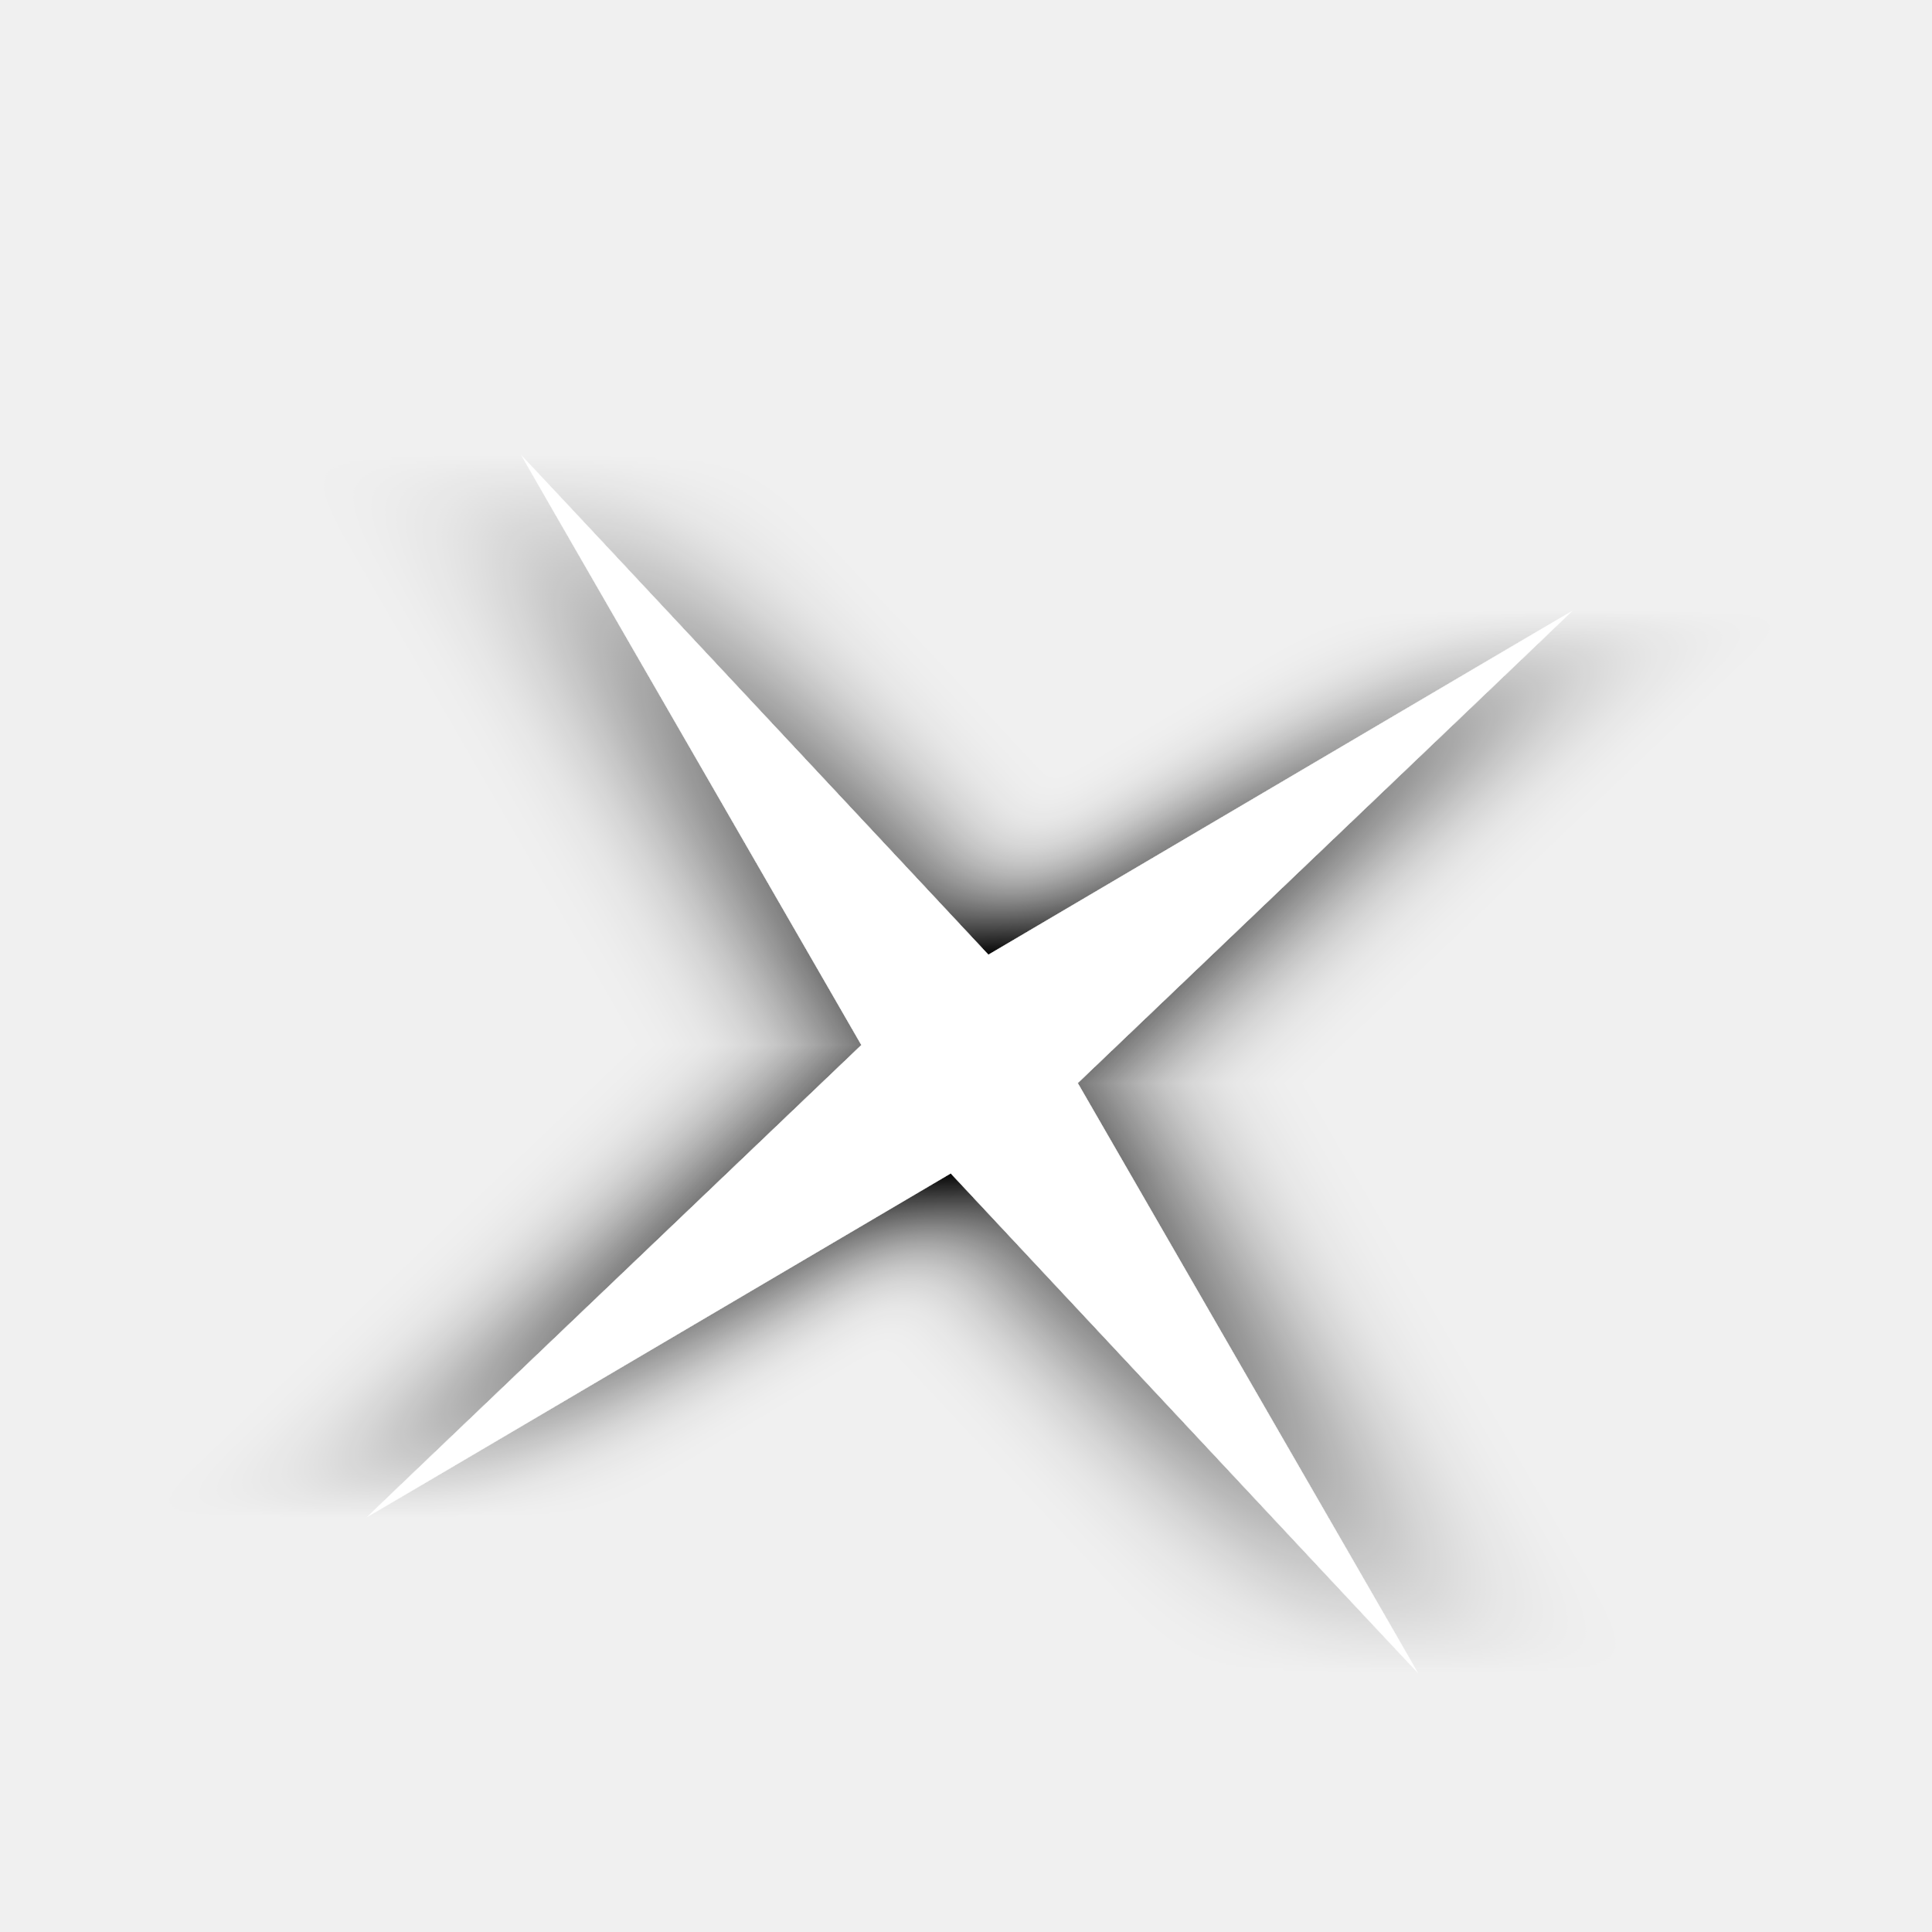
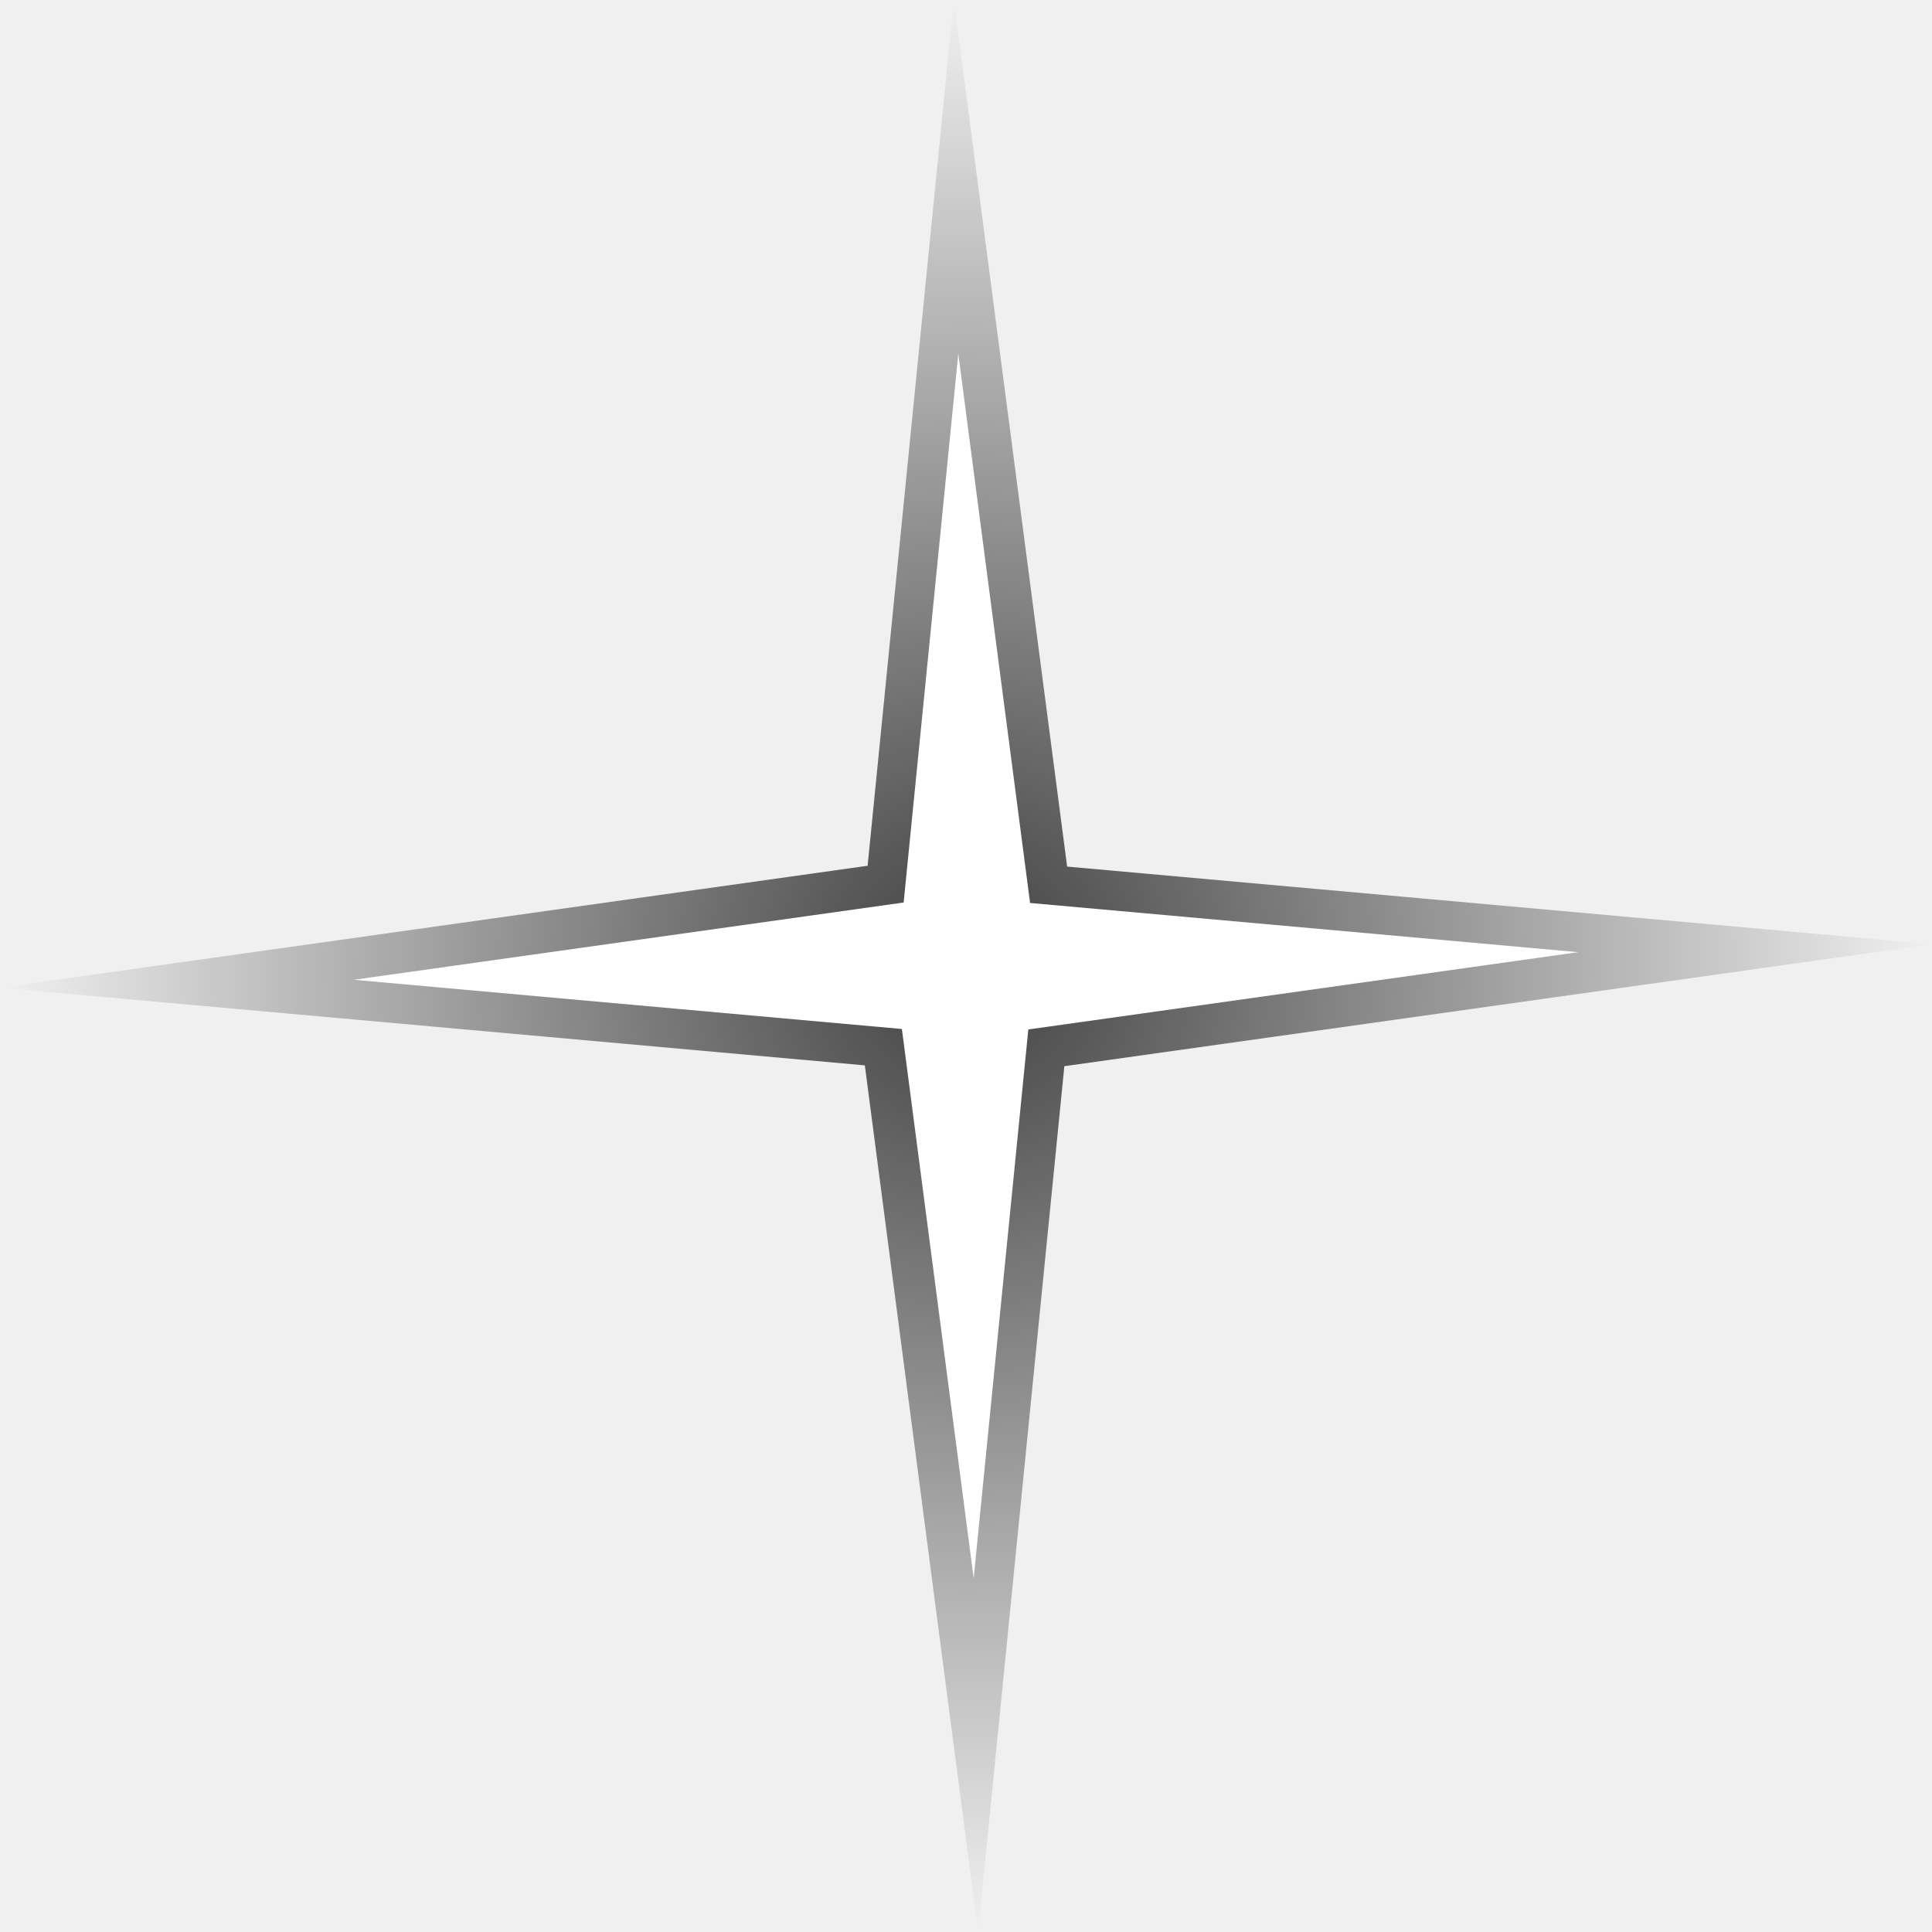
- <svg xmlns="http://www.w3.org/2000/svg" xmlns:xlink="http://www.w3.org/1999/xlink" width="64" height="64" id="svg2463" version="1.0">
-   <defs id="defs2465">
-     <linearGradient id="linearGradient3596">
-       <stop style="stop-color:#ffffff;stop-opacity:1;" offset="0" id="stop3598" />
-       <stop id="stop3604" offset="0.352" style="stop-color:#ffffff;stop-opacity:0.827;" />
-       <stop style="stop-color:#ffffff;stop-opacity:1;" offset="1" id="stop3600" />
+ <svg xmlns="http://www.w3.org/2000/svg" xmlns:xlink="http://www.w3.org/1999/xlink" width="14.552mm" height="14.552mm" viewBox="0 0 14.552 14.552" version="1.1" id="svg909">
+   <defs id="defs906">
+     <linearGradient id="linearGradient8310">
+       <stop style="stop-color:#000000;stop-opacity:0.733;" offset="0" id="stop8306" />
+       <stop style="stop-color:#000000;stop-opacity:0;" offset="1" id="stop8308" />
    </linearGradient>
-     <linearGradient id="linearGradient3262">
-       <stop style="stop-color:#f5f5f5;stop-opacity:0.227;" offset="0" id="stop3264" />
-       <stop style="stop-color:#f5f5f5;stop-opacity:0.961;" offset="1" id="stop3266" />
-     </linearGradient>
-     <linearGradient id="linearGradient3751">
-       <stop id="stop3753" offset="0" style="stop-color:black;stop-opacity:1;" />
-       <stop id="stop3755" offset="1" style="stop-color:black;stop-opacity:0;" />
-     </linearGradient>
-     <linearGradient xlink:href="#linearGradient3751" id="linearGradient3272" gradientUnits="userSpaceOnUse" gradientTransform="matrix(0.3868046,0,0,0.3868046,40.33572,481.5984)" x1="665.121" y1="684.162" x2="381.28" y2="449.806" />
-     <linearGradient xlink:href="#linearGradient3751" id="linearGradient2406" gradientUnits="userSpaceOnUse" gradientTransform="matrix(0.3868046,0,0,0.3868046,43.11489,485.8841)" x1="665.121" y1="684.162" x2="381.28" y2="449.806" />
-     <filter id="filter3086" width="1.5" height="1.5" x="-.25" y="-.25">
-       <feGaussianBlur id="feGaussianBlur3088" in="SourceAlpha" stdDeviation="4,000000" result="blur" />
-       <feColorMatrix id="feColorMatrix3090" result="bluralpha" type="matrix" values="-1 0 0 0 1 0 -1 0 0 1 0 0 -1 0 1 0 0 0 0,500000 0 " />
-       <feOffset id="feOffset3092" in="bluralpha" dx="0,000000" dy="0,000000" result="offsetBlur" />
-       <feMerge id="feMerge3094">
-         <feMergeNode id="feMergeNode3096" in="offsetBlur" />
-         <feMergeNode id="feMergeNode3098" in="SourceGraphic" />
-       </feMerge>
-     </filter>
+     <radialGradient xlink:href="#linearGradient8310" id="radialGradient8312" cx="102.649" cy="134.572" fx="102.649" fy="134.572" r="10.429" gradientTransform="matrix(1,0,0,1.003192,0,-0.4296087)" gradientUnits="userSpaceOnUse" />
  </defs>
-   <g id="layer1" transform="translate(-110.3597,-771.5119)">
-     <path style="opacity:1;fill:#ffffff;fill-opacity:1;fill-rule:nonzero;stroke:none;filter:url(#filter3086)" id="path2822" d="M 51.142,57.631 31.16,36.481 6.19,51.034 27.341,31.053 12.787,6.083 32.769,27.233 57.738,12.68 36.588,32.662 Z" transform="matrix(0.7749951,0,0,0.7831587,117.7057,781.8108)" />
+   <g id="layer1" transform="translate(-37.20186,-79.21861)">
+     <rect style="fill:#000080;fill-opacity:0;stroke-width:5;stroke-linecap:square;paint-order:stroke fill markers" id="rect6240" width="201.936" height="242.926" x="5.576" y="28.411" />
+     <g id="g9893" transform="matrix(0.55,0,0,0.55,16.74084,35.64838)">
+       <rect style="fill:#1bf2ff;fill-opacity:0;stroke:none;stroke-width:0.022;stroke-linecap:square;stroke-dasharray:none;stroke-opacity:1;paint-order:stroke fill markers" id="rect8318" width="26.458" height="26.458" x="37.202" y="79.219" />
+       <g id="g8316" transform="matrix(1.268447,0,0,1.264411,-79.77409,-77.70629)">
+         <path style="fill:url(#radialGradient8312);fill-opacity:1;stroke:none;stroke-width:7.888;stroke-linecap:square;paint-order:stroke fill markers" d="m 102.518,124.109 1.223,9.386 9.337,0.841 -9.367,1.321 -0.931,9.377 -1.223,-9.386 -9.337,-0.841 9.367,-1.321 z" id="path350-2" />
+         <path style="fill:#ffffff;fill-opacity:1;stroke:none;stroke-width:5;stroke-linecap:square;paint-order:stroke fill markers" d="m 102.566,127.94 0.775,5.949 5.918,0.533 -5.937,0.837 -0.59,5.944 -0.775,-5.949 -5.918,-0.533 5.937,-0.837 z" id="path350" />
+       </g>
+     </g>
  </g>
</svg>
